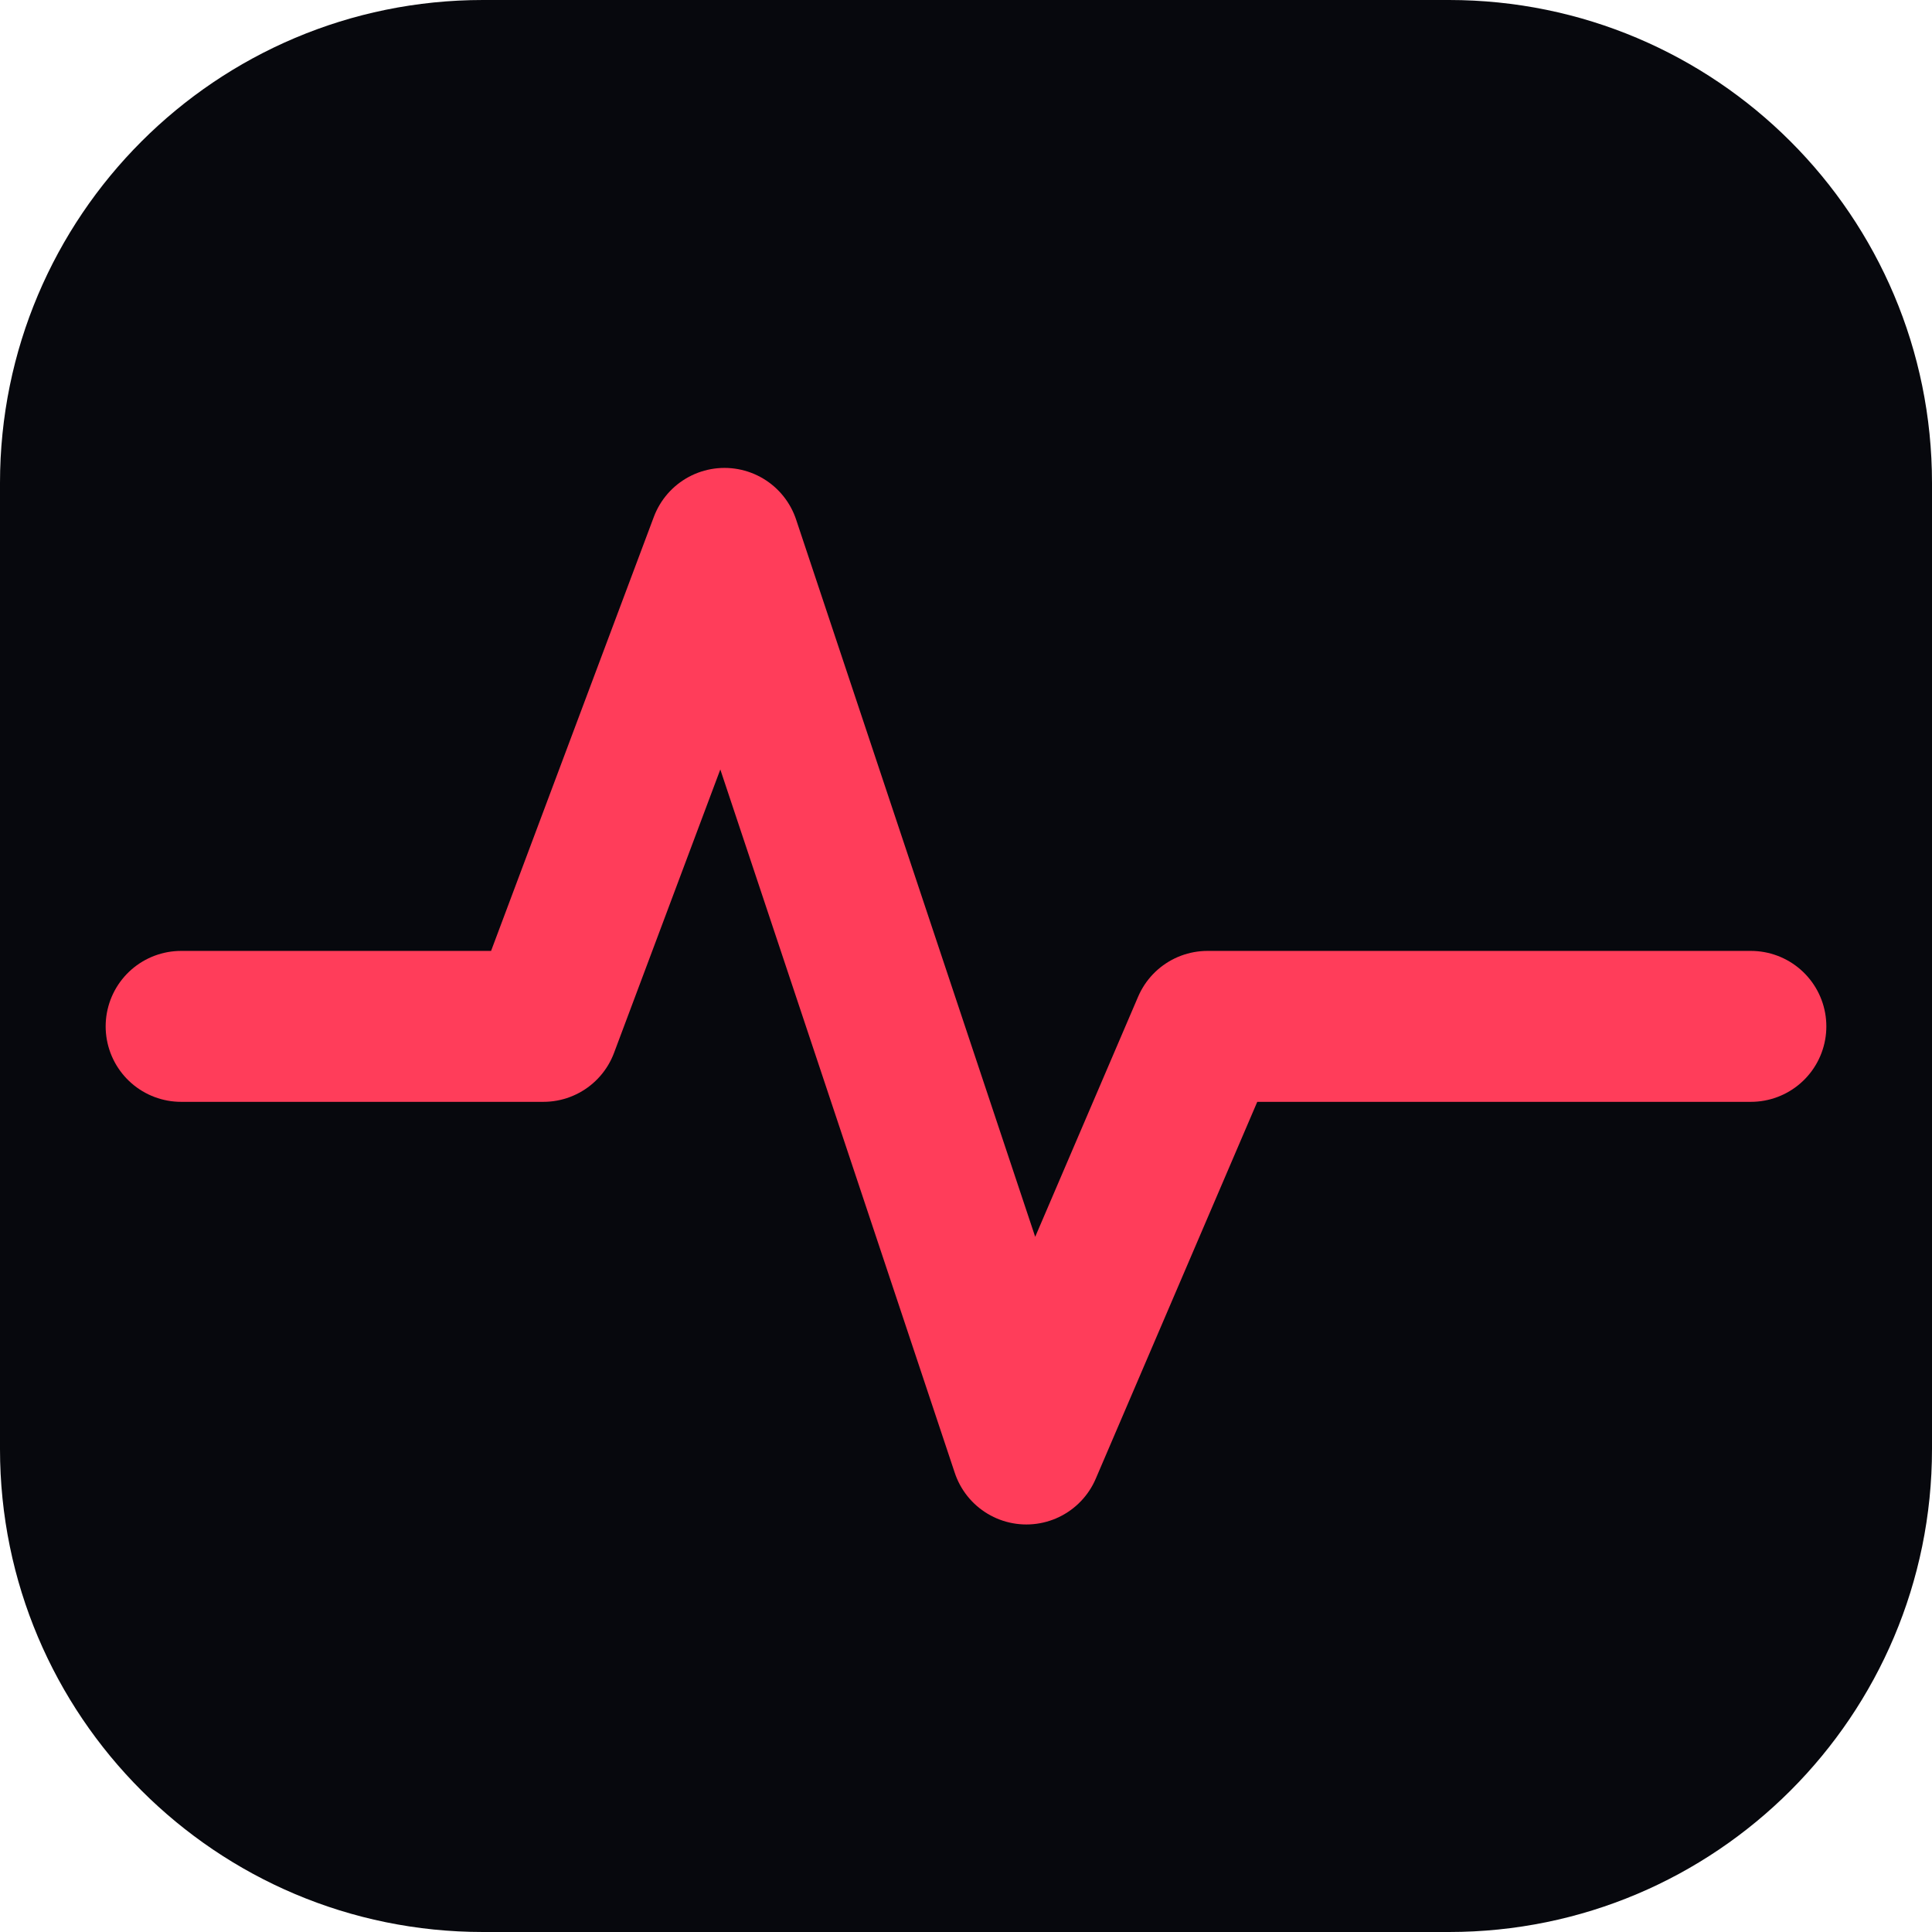
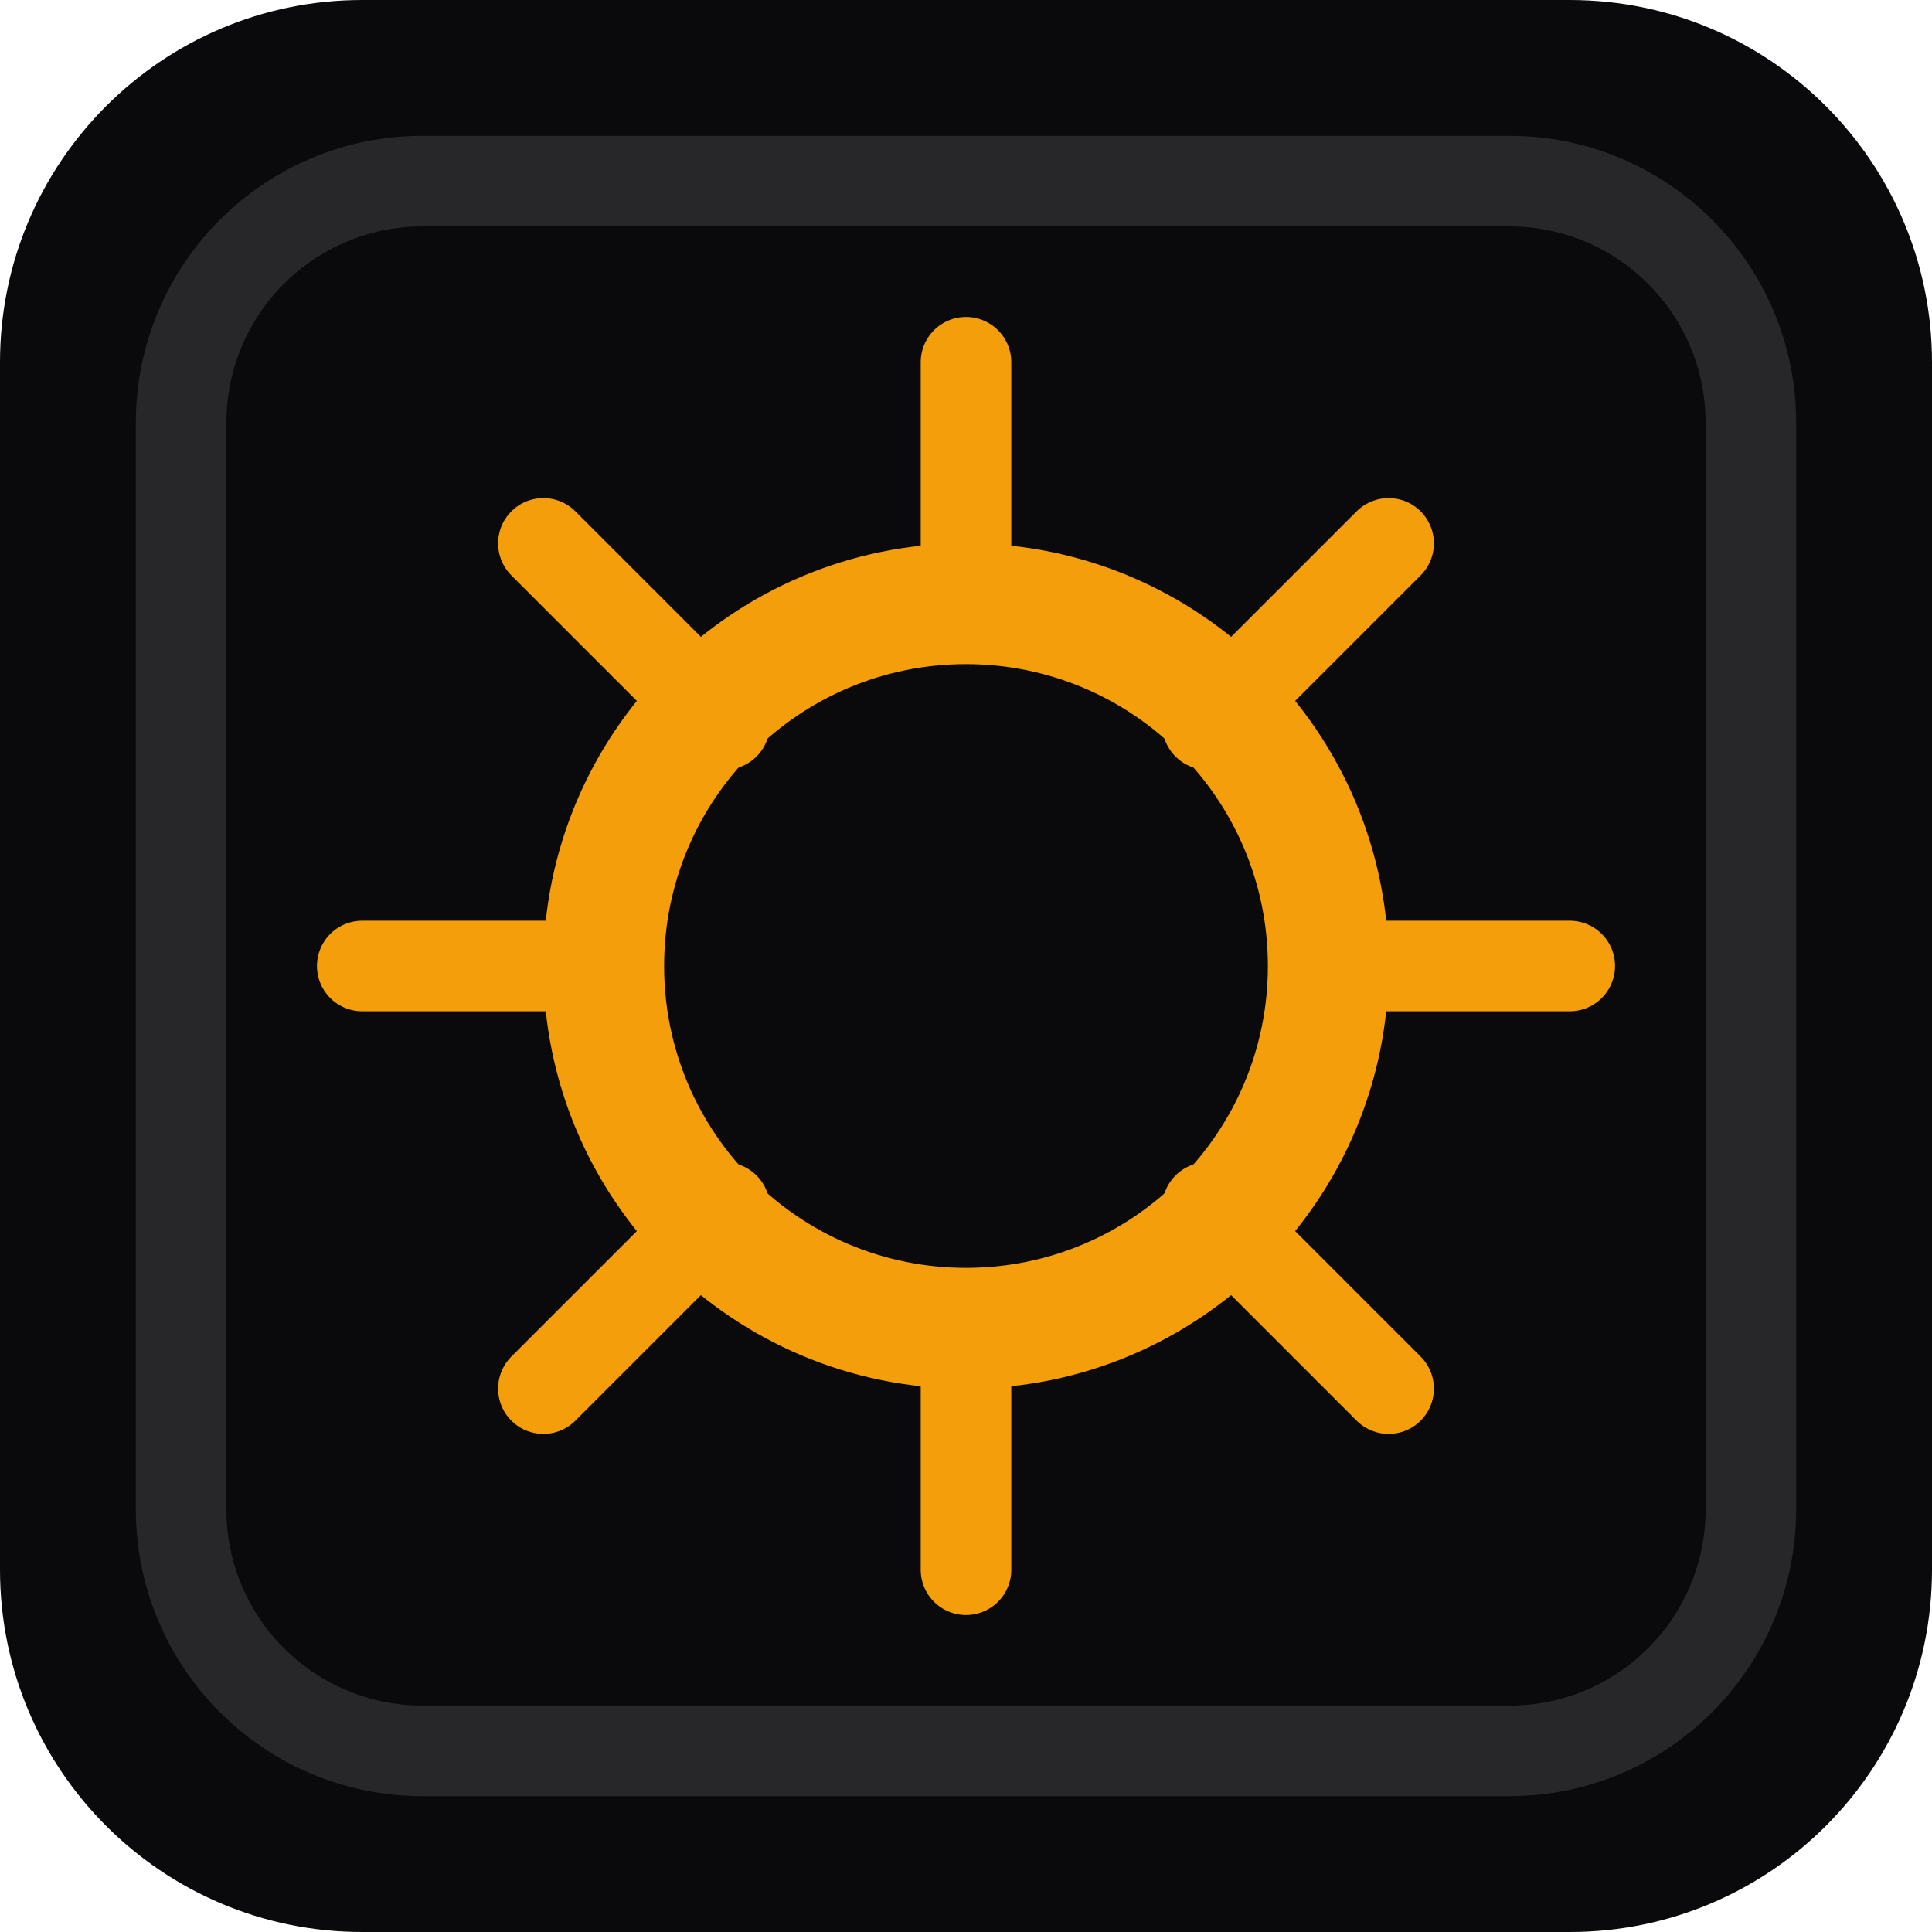
<svg xmlns="http://www.w3.org/2000/svg" viewBox="0 0 32 32">
-   <rect width="32" height="32" rx="8" fill="#07080d" />
-   <path d="M3 17h6l3-8 5 15 3-7h9" fill="none" stroke="#ff3d5a" stroke-width="2.5" stroke-linecap="round" stroke-linejoin="round" />
+   <rect width="32" height="32" rx="6" fill="#0a0a0c" />
+   <rect x="3" y="3" width="26" height="26" rx="4" fill="none" stroke="#27272a" stroke-width="1.5" />
+   <circle cx="16" cy="16" r="6" fill="none" stroke="#f59e0b" stroke-width="2" />
+   <path d="M16 6v4M16 22v4M6 16h4M22 16h4M9 9l3 3M20 20l3 3M9 23l3-3M20 12l3-3" stroke="#f59e0b" stroke-width="1.5" stroke-linecap="round" />
</svg>
